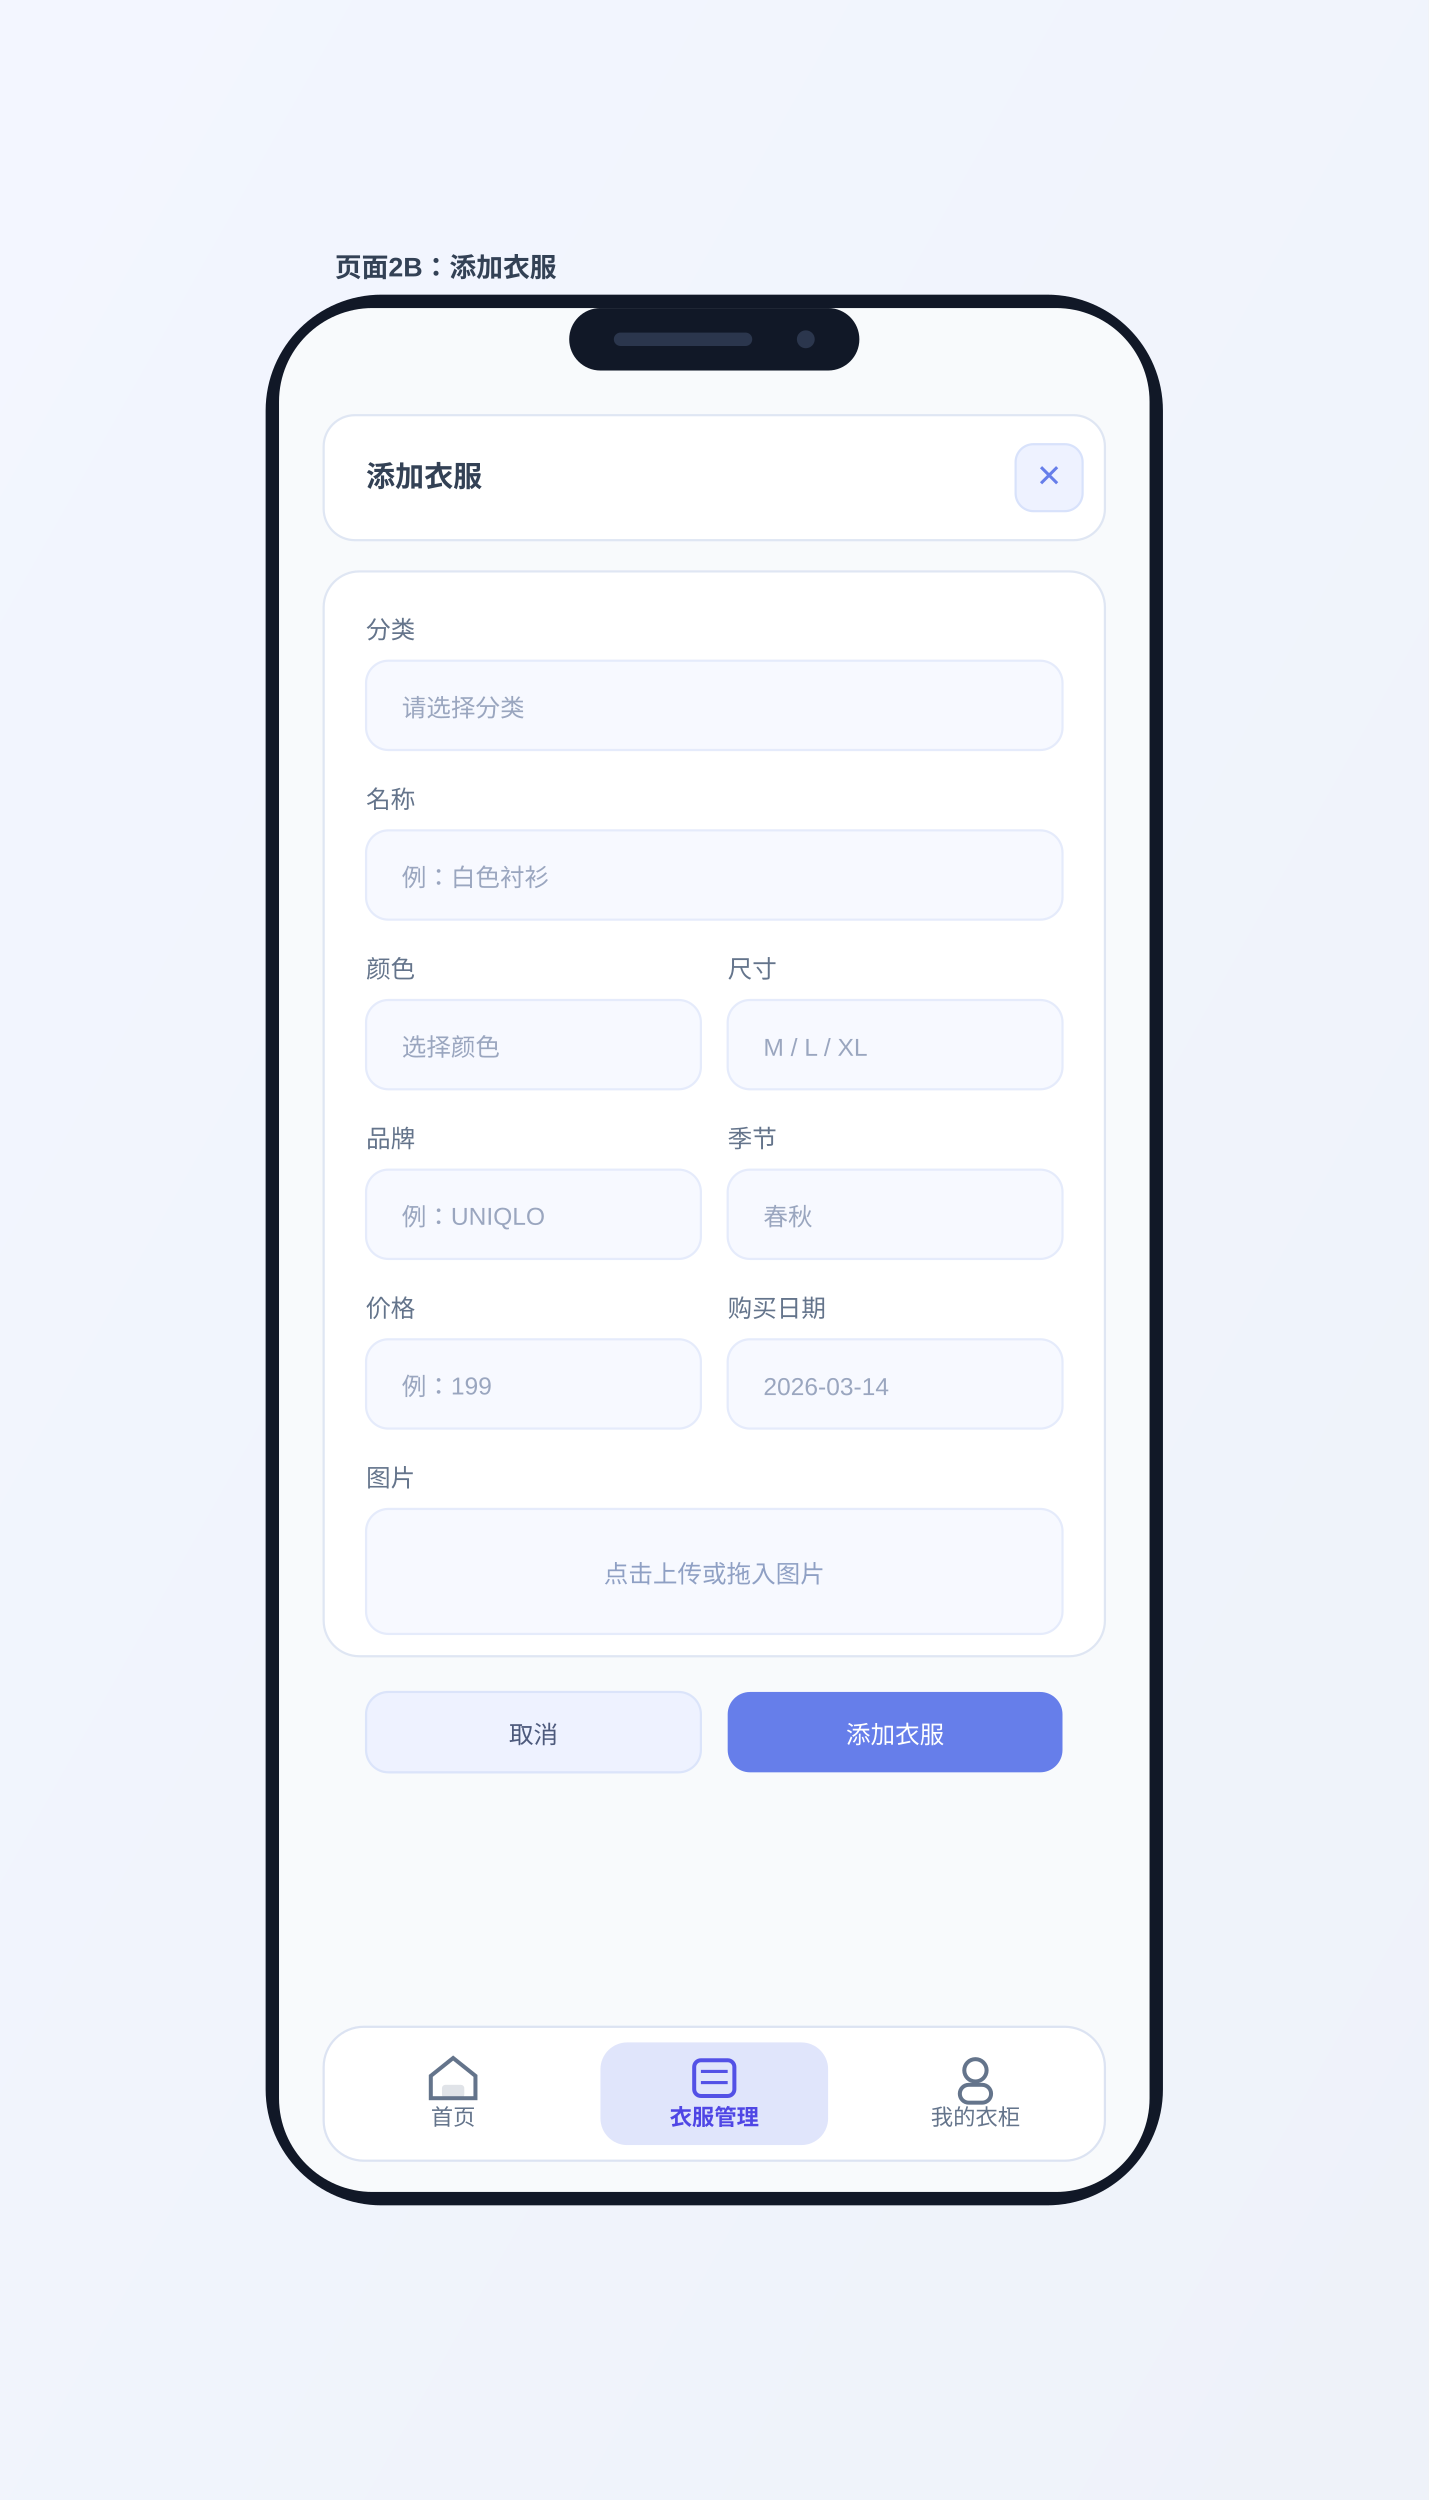
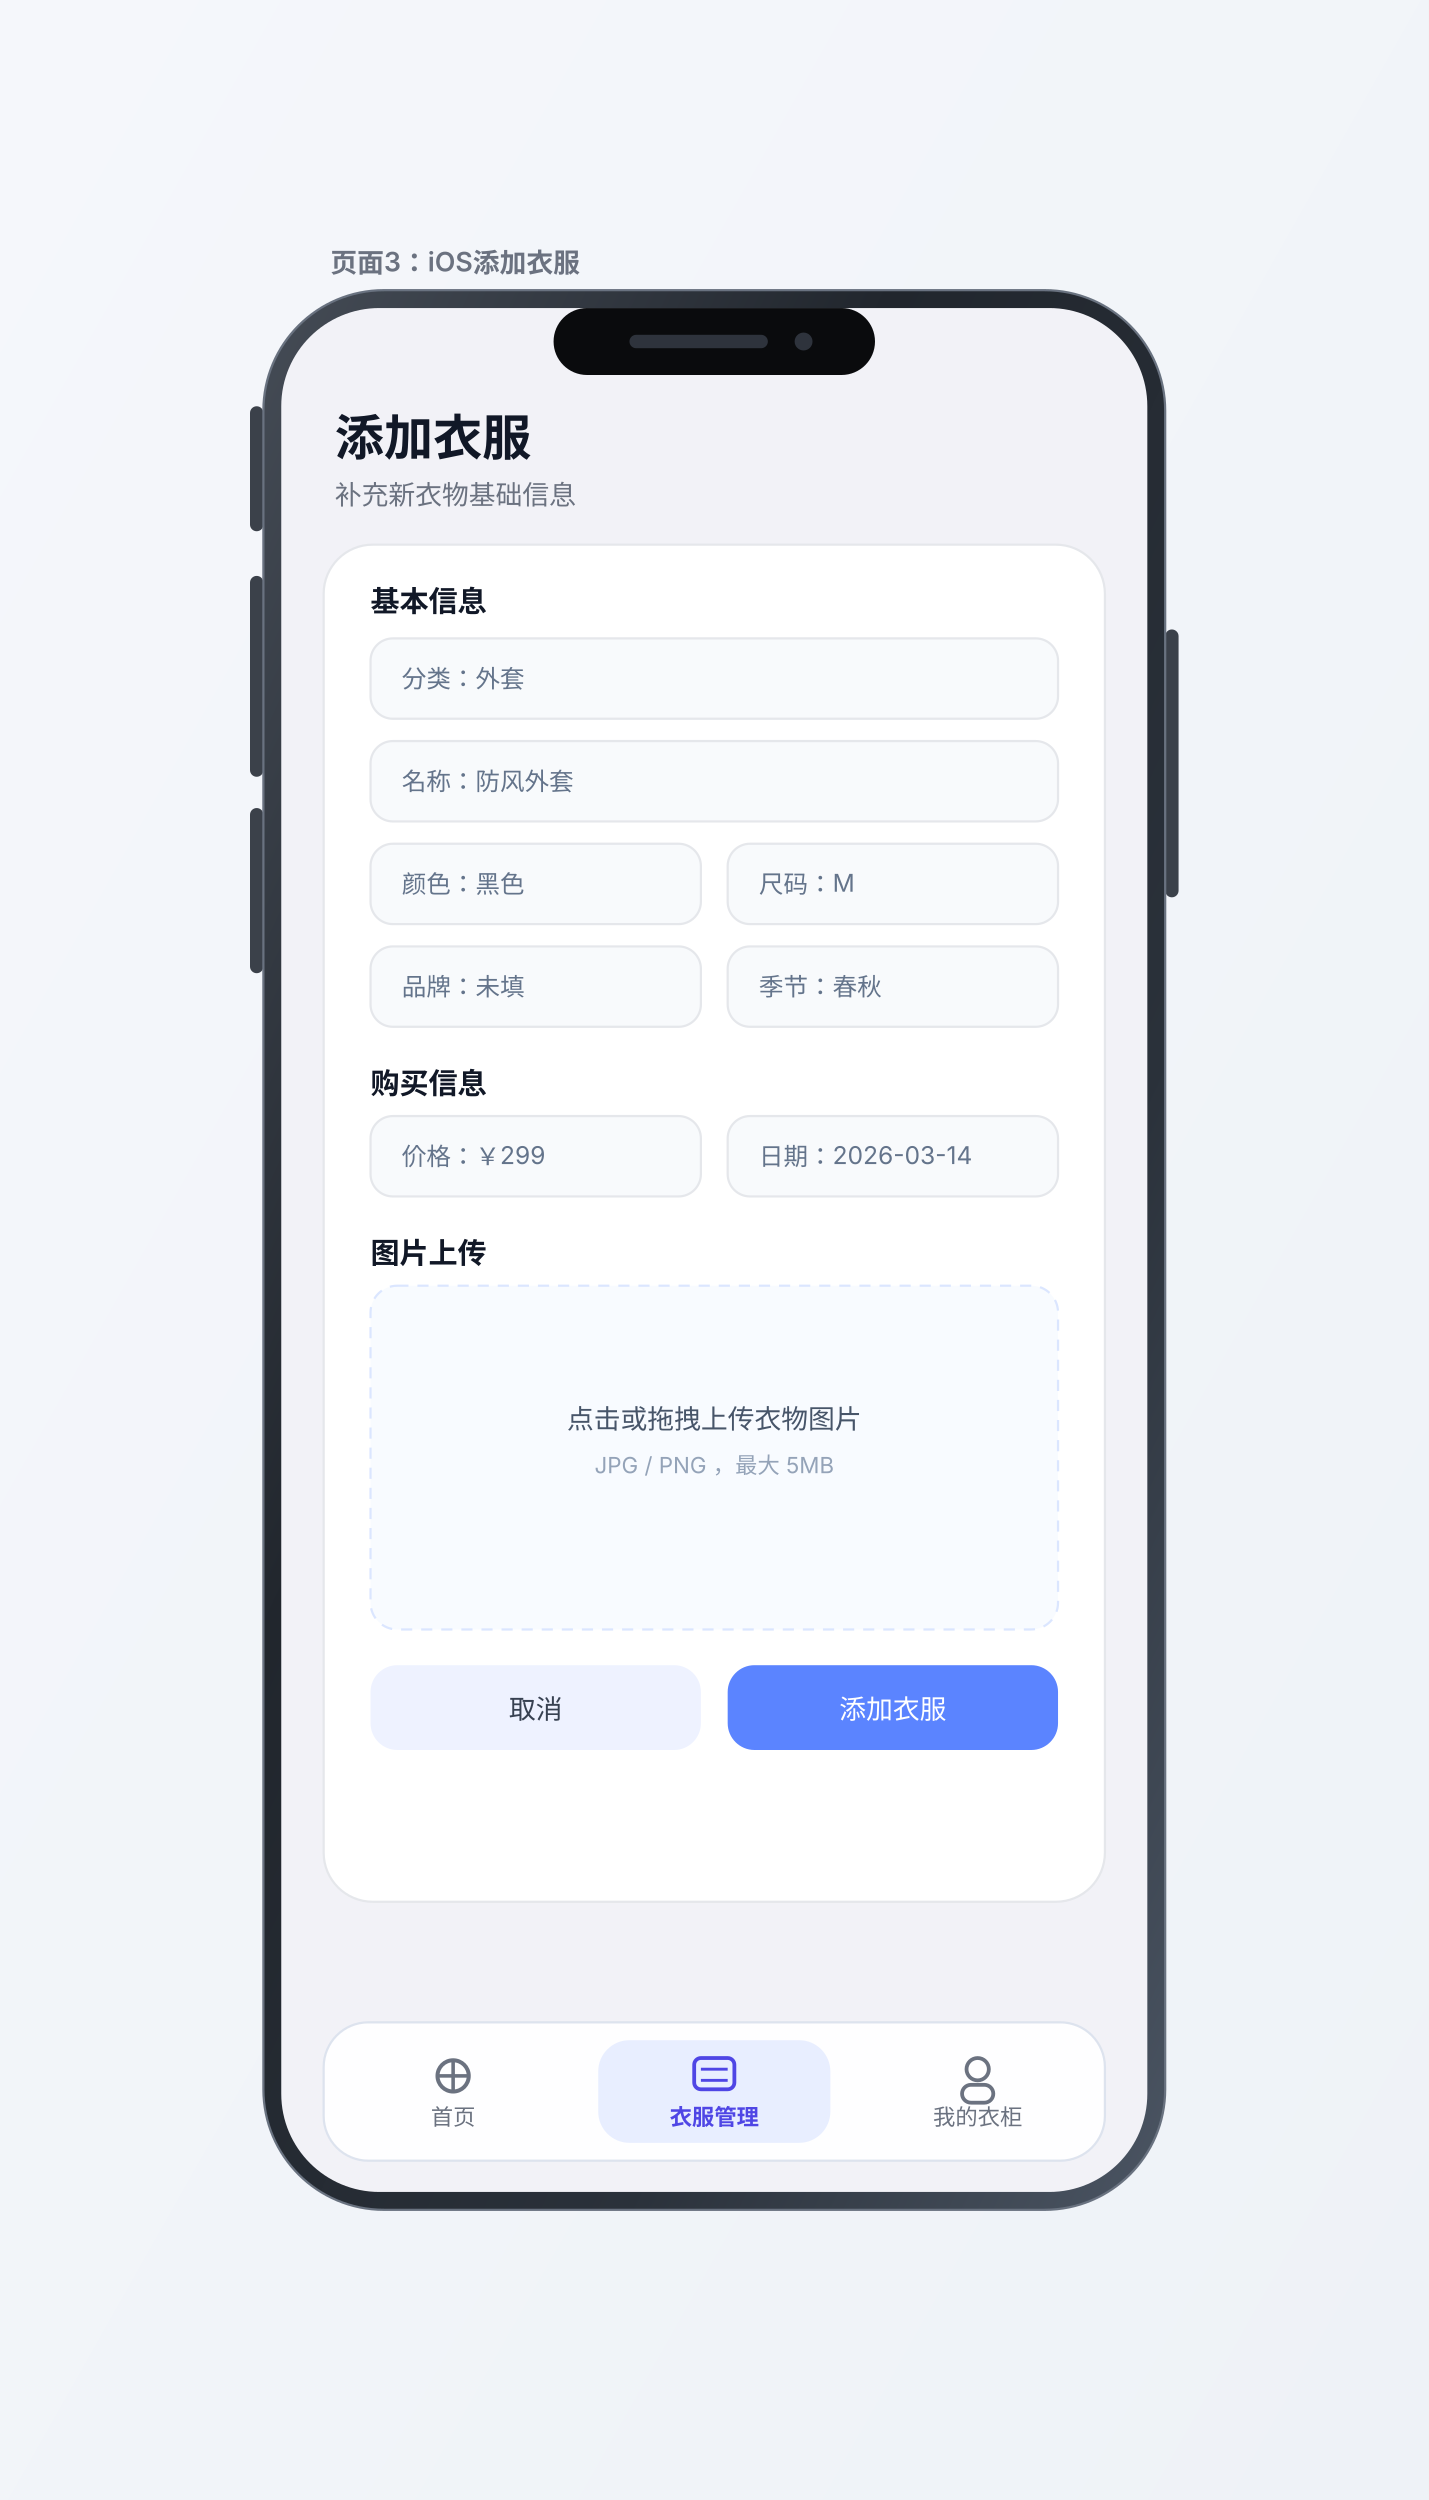
- <svg xmlns="http://www.w3.org/2000/svg" width="640" height="1120" viewBox="0 0 640 1120" role="img" aria-label="Mobile wardrobe add item thumbnail">
+ <svg xmlns="http://www.w3.org/2000/svg" width="640" height="1120" viewBox="0 0 640 1120" role="img" aria-label="iOS style add clothing page thumbnail">
  <defs>
    <linearGradient id="bg" x1="0%" y1="0%" x2="100%" y2="100%">
-       <stop offset="0%" stop-color="#f3f6ff" />
-       <stop offset="100%" stop-color="#eef2f9" />
+       <stop offset="0%" stop-color="#f5f7fb" />
+       <stop offset="100%" stop-color="#eef2f7" />
    </linearGradient>
-     <linearGradient id="brand" x1="0%" y1="0%" x2="100%" y2="100%">
-       <stop offset="0%" stop-color="#667eea" />
-       <stop offset="100%" stop-color="#764ba2" />
+     <linearGradient id="frameMetal" x1="0%" y1="0%" x2="100%" y2="100%">
+       <stop offset="0%" stop-color="#454c56" />
+       <stop offset="35%" stop-color="#21262d" />
+       <stop offset="70%" stop-color="#2a313a" />
+       <stop offset="100%" stop-color="#4b5563" />
    </linearGradient>
  </defs>
  <rect width="640" height="1120" fill="url(#bg)" />
-   <rect x="119" y="132" width="402" height="856" rx="52" fill="#111827" />
-   <rect x="125" y="138" width="390" height="844" rx="42" fill="#f8fafc" />
-   <rect x="255" y="138" width="130" height="28" rx="14" fill="#111827" />
-   <rect x="275" y="149" width="62" height="6" rx="3" fill="#2b364d" />
-   <circle cx="361" cy="152" r="4" fill="#2b364d" />
-   <text x="150" y="124" font-size="12" font-family="Arial, sans-serif" fill="#334155" font-weight="700">页面2B：添加衣服</text>
-   <rect x="145" y="186" width="350" height="56" rx="14" fill="#ffffff" stroke="#dfe6f3" />
-   <text x="164" y="218" font-size="13" font-family="Arial, sans-serif" fill="#334155" font-weight="700">添加衣服</text>
-   <rect x="455" y="199" width="30" height="30" rx="8" fill="#eef2ff" stroke="#d8e2fb" />
-   <text x="470" y="218" text-anchor="middle" font-size="14" font-family="Arial, sans-serif" fill="#667eea">✕</text>
-   <rect x="145" y="256" width="350" height="486" rx="16" fill="#ffffff" stroke="#dfe6f3" />
-   <text x="164" y="286" font-size="11" font-family="Arial, sans-serif" fill="#64748b">分类</text>
-   <rect x="164" y="296" width="312" height="40" rx="10" fill="#f7f9ff" stroke="#e5ebfb" />
-   <text x="180" y="321" font-size="11" font-family="Arial, sans-serif" fill="#9aa6bf">请选择分类</text>
-   <text x="164" y="362" font-size="11" font-family="Arial, sans-serif" fill="#64748b">名称</text>
-   <rect x="164" y="372" width="312" height="40" rx="10" fill="#f7f9ff" stroke="#e5ebfb" />
-   <text x="180" y="397" font-size="11" font-family="Arial, sans-serif" fill="#9aa6bf">例：白色衬衫</text>
-   <text x="164" y="438" font-size="11" font-family="Arial, sans-serif" fill="#64748b">颜色</text>
-   <rect x="164" y="448" width="150" height="40" rx="10" fill="#f7f9ff" stroke="#e5ebfb" />
-   <text x="180" y="473" font-size="11" font-family="Arial, sans-serif" fill="#9aa6bf">选择颜色</text>
-   <text x="326" y="438" font-size="11" font-family="Arial, sans-serif" fill="#64748b">尺寸</text>
-   <rect x="326" y="448" width="150" height="40" rx="10" fill="#f7f9ff" stroke="#e5ebfb" />
-   <text x="342" y="473" font-size="11" font-family="Arial, sans-serif" fill="#9aa6bf">M / L / XL</text>
-   <text x="164" y="514" font-size="11" font-family="Arial, sans-serif" fill="#64748b">品牌</text>
-   <rect x="164" y="524" width="150" height="40" rx="10" fill="#f7f9ff" stroke="#e5ebfb" />
-   <text x="180" y="549" font-size="11" font-family="Arial, sans-serif" fill="#9aa6bf">例：UNIQLO</text>
-   <text x="326" y="514" font-size="11" font-family="Arial, sans-serif" fill="#64748b">季节</text>
-   <rect x="326" y="524" width="150" height="40" rx="10" fill="#f7f9ff" stroke="#e5ebfb" />
-   <text x="342" y="549" font-size="11" font-family="Arial, sans-serif" fill="#9aa6bf">春秋</text>
-   <text x="164" y="590" font-size="11" font-family="Arial, sans-serif" fill="#64748b">价格</text>
-   <rect x="164" y="600" width="150" height="40" rx="10" fill="#f7f9ff" stroke="#e5ebfb" />
-   <text x="180" y="625" font-size="11" font-family="Arial, sans-serif" fill="#9aa6bf">例：199</text>
-   <text x="326" y="590" font-size="11" font-family="Arial, sans-serif" fill="#64748b">购买日期</text>
-   <rect x="326" y="600" width="150" height="40" rx="10" fill="#f7f9ff" stroke="#e5ebfb" />
-   <text x="342" y="625" font-size="11" font-family="Arial, sans-serif" fill="#9aa6bf">2026-03-14</text>
-   <text x="164" y="666" font-size="11" font-family="Arial, sans-serif" fill="#64748b">图片</text>
-   <rect x="164" y="676" width="312" height="56" rx="10" fill="#f7f9ff" stroke="#e5ebfb" />
-   <text x="320" y="709" text-anchor="middle" font-size="11" font-family="Arial, sans-serif" fill="#8fa0c4">点击上传或拖入图片</text>
-   <rect x="164" y="758" width="150" height="36" rx="10" fill="#eef2ff" stroke="#dbe4fa" />
-   <rect x="326" y="758" width="150" height="36" rx="10" fill="#667eea" />
-   <text x="239" y="781" text-anchor="middle" font-size="11" font-family="Arial, sans-serif" fill="#4d5a7c">取消</text>
-   <text x="401" y="781" text-anchor="middle" font-size="11" font-family="Arial, sans-serif" fill="#ffffff">添加衣服</text>
-   <rect x="145" y="908" width="350" height="60" rx="18" fill="#ffffff" stroke="#dce3f2" />
-   <polygon points="193,930 203,922 213,930 213,940 193,940" fill="none" stroke="#64748b" stroke-width="1.8" />
-   <rect x="198" y="934" width="10" height="6" rx="1.5" fill="#64748b" opacity="0.2" />
-   <rect x="311" y="923" width="18" height="16" rx="3" fill="none" stroke="#4f46e5" stroke-width="1.8" />
-   <line x1="314" y1="928" x2="326" y2="928" stroke="#4f46e5" stroke-width="1.4" />
-   <line x1="314" y1="933" x2="326" y2="933" stroke="#4f46e5" stroke-width="1.4" />
-   <circle cx="437" cy="927.5" r="5" fill="none" stroke="#64748b" stroke-width="1.8" />
-   <rect x="430" y="934" width="14" height="8" rx="4" fill="none" stroke="#64748b" stroke-width="1.8" />
-   <text x="203" y="952" text-anchor="middle" font-size="10" font-family="Arial, sans-serif" fill="#64748b">首页</text>
-   <rect x="269" y="915" width="102" height="46" rx="12" fill="#667eea" opacity="0.2" />
-   <text x="320" y="952" text-anchor="middle" font-size="10" font-family="Arial, sans-serif" fill="#4f46e5" font-weight="700">衣服管理</text>
-   <text x="437" y="952" text-anchor="middle" font-size="10" font-family="Arial, sans-serif" fill="#64748b">我的衣柜</text>
+   <rect x="112" y="258" width="6" height="90" rx="3" fill="#3b414a" />
+   <rect x="112" y="362" width="6" height="74" rx="3" fill="#3b414a" />
+   <rect x="112" y="182" width="6" height="56" rx="3" fill="#3b414a" />
+   <rect x="522" y="282" width="6" height="120" rx="3" fill="#3b414a" />
+   <rect x="118" y="130" width="404" height="860" rx="54" fill="url(#frameMetal)" stroke="#697280" stroke-width="1" />
+   <rect x="126" y="138" width="388" height="844" rx="44" fill="#f2f2f7" />
+   <rect x="248" y="138" width="144" height="30" rx="15" fill="#0a0b0d" />
+   <rect x="282" y="150" width="62" height="6" rx="3" fill="#2e333c" />
+   <circle cx="360" cy="153" r="4" fill="#2e333c" />
+   <text x="148" y="122" font-size="12" font-family="SF Pro Text, -apple-system, BlinkMacSystemFont, sans-serif" fill="#6b7280" font-weight="600">页面3：iOS添加衣服</text>
+   <text x="150" y="204" font-size="22" font-family="SF Pro Display, -apple-system, BlinkMacSystemFont, sans-serif" fill="#111827" font-weight="700">添加衣服</text>
+   <text x="150" y="226" font-size="12" font-family="SF Pro Text, -apple-system, BlinkMacSystemFont, sans-serif" fill="#6b7280">补充新衣物基础信息</text>
+   <rect x="145" y="244" width="350" height="608" rx="22" fill="#ffffff" stroke="#e5e7eb" />
+   <text x="166" y="274" font-size="13" font-family="SF Pro Text, -apple-system, BlinkMacSystemFont, sans-serif" fill="#111827" font-weight="700">基本信息</text>
+   <rect x="166" y="286" width="308" height="36" rx="10" fill="#f8fafc" stroke="#e5e7eb" />
+   <text x="180" y="308" font-size="11" font-family="SF Pro Text, -apple-system, BlinkMacSystemFont, sans-serif" fill="#64748b">分类：外套</text>
+   <rect x="166" y="332" width="308" height="36" rx="10" fill="#f8fafc" stroke="#e5e7eb" />
+   <text x="180" y="354" font-size="11" font-family="SF Pro Text, -apple-system, BlinkMacSystemFont, sans-serif" fill="#64748b">名称：防风外套</text>
+   <rect x="166" y="378" width="148" height="36" rx="10" fill="#f8fafc" stroke="#e5e7eb" />
+   <rect x="326" y="378" width="148" height="36" rx="10" fill="#f8fafc" stroke="#e5e7eb" />
+   <text x="180" y="400" font-size="11" font-family="SF Pro Text, -apple-system, BlinkMacSystemFont, sans-serif" fill="#64748b">颜色：黑色</text>
+   <text x="340" y="400" font-size="11" font-family="SF Pro Text, -apple-system, BlinkMacSystemFont, sans-serif" fill="#64748b">尺码：M</text>
+   <rect x="166" y="424" width="148" height="36" rx="10" fill="#f8fafc" stroke="#e5e7eb" />
+   <rect x="326" y="424" width="148" height="36" rx="10" fill="#f8fafc" stroke="#e5e7eb" />
+   <text x="180" y="446" font-size="11" font-family="SF Pro Text, -apple-system, BlinkMacSystemFont, sans-serif" fill="#64748b">品牌：未填</text>
+   <text x="340" y="446" font-size="11" font-family="SF Pro Text, -apple-system, BlinkMacSystemFont, sans-serif" fill="#64748b">季节：春秋</text>
+   <text x="166" y="490" font-size="13" font-family="SF Pro Text, -apple-system, BlinkMacSystemFont, sans-serif" fill="#111827" font-weight="700">购买信息</text>
+   <rect x="166" y="500" width="148" height="36" rx="10" fill="#f8fafc" stroke="#e5e7eb" />
+   <rect x="326" y="500" width="148" height="36" rx="10" fill="#f8fafc" stroke="#e5e7eb" />
+   <text x="180" y="522" font-size="11" font-family="SF Pro Text, -apple-system, BlinkMacSystemFont, sans-serif" fill="#64748b">价格：￥299</text>
+   <text x="340" y="522" font-size="11" font-family="SF Pro Text, -apple-system, BlinkMacSystemFont, sans-serif" fill="#64748b">日期：2026-03-14</text>
+   <text x="166" y="566" font-size="13" font-family="SF Pro Text, -apple-system, BlinkMacSystemFont, sans-serif" fill="#111827" font-weight="700">图片上传</text>
+   <rect x="166" y="576" width="308" height="154" rx="12" fill="#f8fbff" stroke="#dbe6ff" stroke-dasharray="5 4" />
+   <text x="320" y="640" text-anchor="middle" font-size="12" font-family="SF Pro Text, -apple-system, BlinkMacSystemFont, sans-serif" fill="#475569">点击或拖拽上传衣物图片</text>
+   <text x="320" y="660" text-anchor="middle" font-size="10" font-family="SF Pro Text, -apple-system, BlinkMacSystemFont, sans-serif" fill="#94a3b8">JPG / PNG ，最大 5MB</text>
+   <rect x="166" y="746" width="148" height="38" rx="12" fill="#eef2ff" />
+   <rect x="326" y="746" width="148" height="38" rx="12" fill="#5b84ff" />
+   <text x="240" y="770" text-anchor="middle" font-size="12" font-family="SF Pro Text, -apple-system, BlinkMacSystemFont, sans-serif" fill="#374151">取消</text>
+   <text x="400" y="770" text-anchor="middle" font-size="12" font-family="SF Pro Text, -apple-system, BlinkMacSystemFont, sans-serif" fill="#ffffff">添加衣服</text>
+   <rect x="145" y="906" width="350" height="62" rx="20" fill="rgba(255,255,255,0.95)" stroke="#dde3ee" />
+   <circle cx="203" cy="930" r="7" fill="none" stroke="#6b7280" stroke-width="1.8" />
+   <line x1="203" y1="923" x2="203" y2="937" stroke="#6b7280" stroke-width="1.6" />
+   <line x1="196" y1="930" x2="210" y2="930" stroke="#6b7280" stroke-width="1.6" />
+   <rect x="268" y="914" width="104" height="46" rx="14" fill="#e8eeff" />
+   <rect x="311" y="922" width="18" height="14" rx="3" fill="none" stroke="#4f46e5" stroke-width="1.7" />
+   <line x1="314" y1="927" x2="326" y2="927" stroke="#4f46e5" stroke-width="1.3" />
+   <line x1="314" y1="932" x2="326" y2="932" stroke="#4f46e5" stroke-width="1.3" />
+   <circle cx="438" cy="927" r="5" fill="none" stroke="#6b7280" stroke-width="1.7" />
+   <rect x="431" y="934" width="14" height="8" rx="4" fill="none" stroke="#6b7280" stroke-width="1.7" />
+   <text x="203" y="952" text-anchor="middle" font-size="10" font-family="SF Pro Text, -apple-system, BlinkMacSystemFont, sans-serif" fill="#6b7280">首页</text>
+   <text x="320" y="952" text-anchor="middle" font-size="10" font-family="SF Pro Text, -apple-system, BlinkMacSystemFont, sans-serif" fill="#4f46e5" font-weight="700">衣服管理</text>
+   <text x="438" y="952" text-anchor="middle" font-size="10" font-family="SF Pro Text, -apple-system, BlinkMacSystemFont, sans-serif" fill="#6b7280">我的衣柜</text>
</svg>
